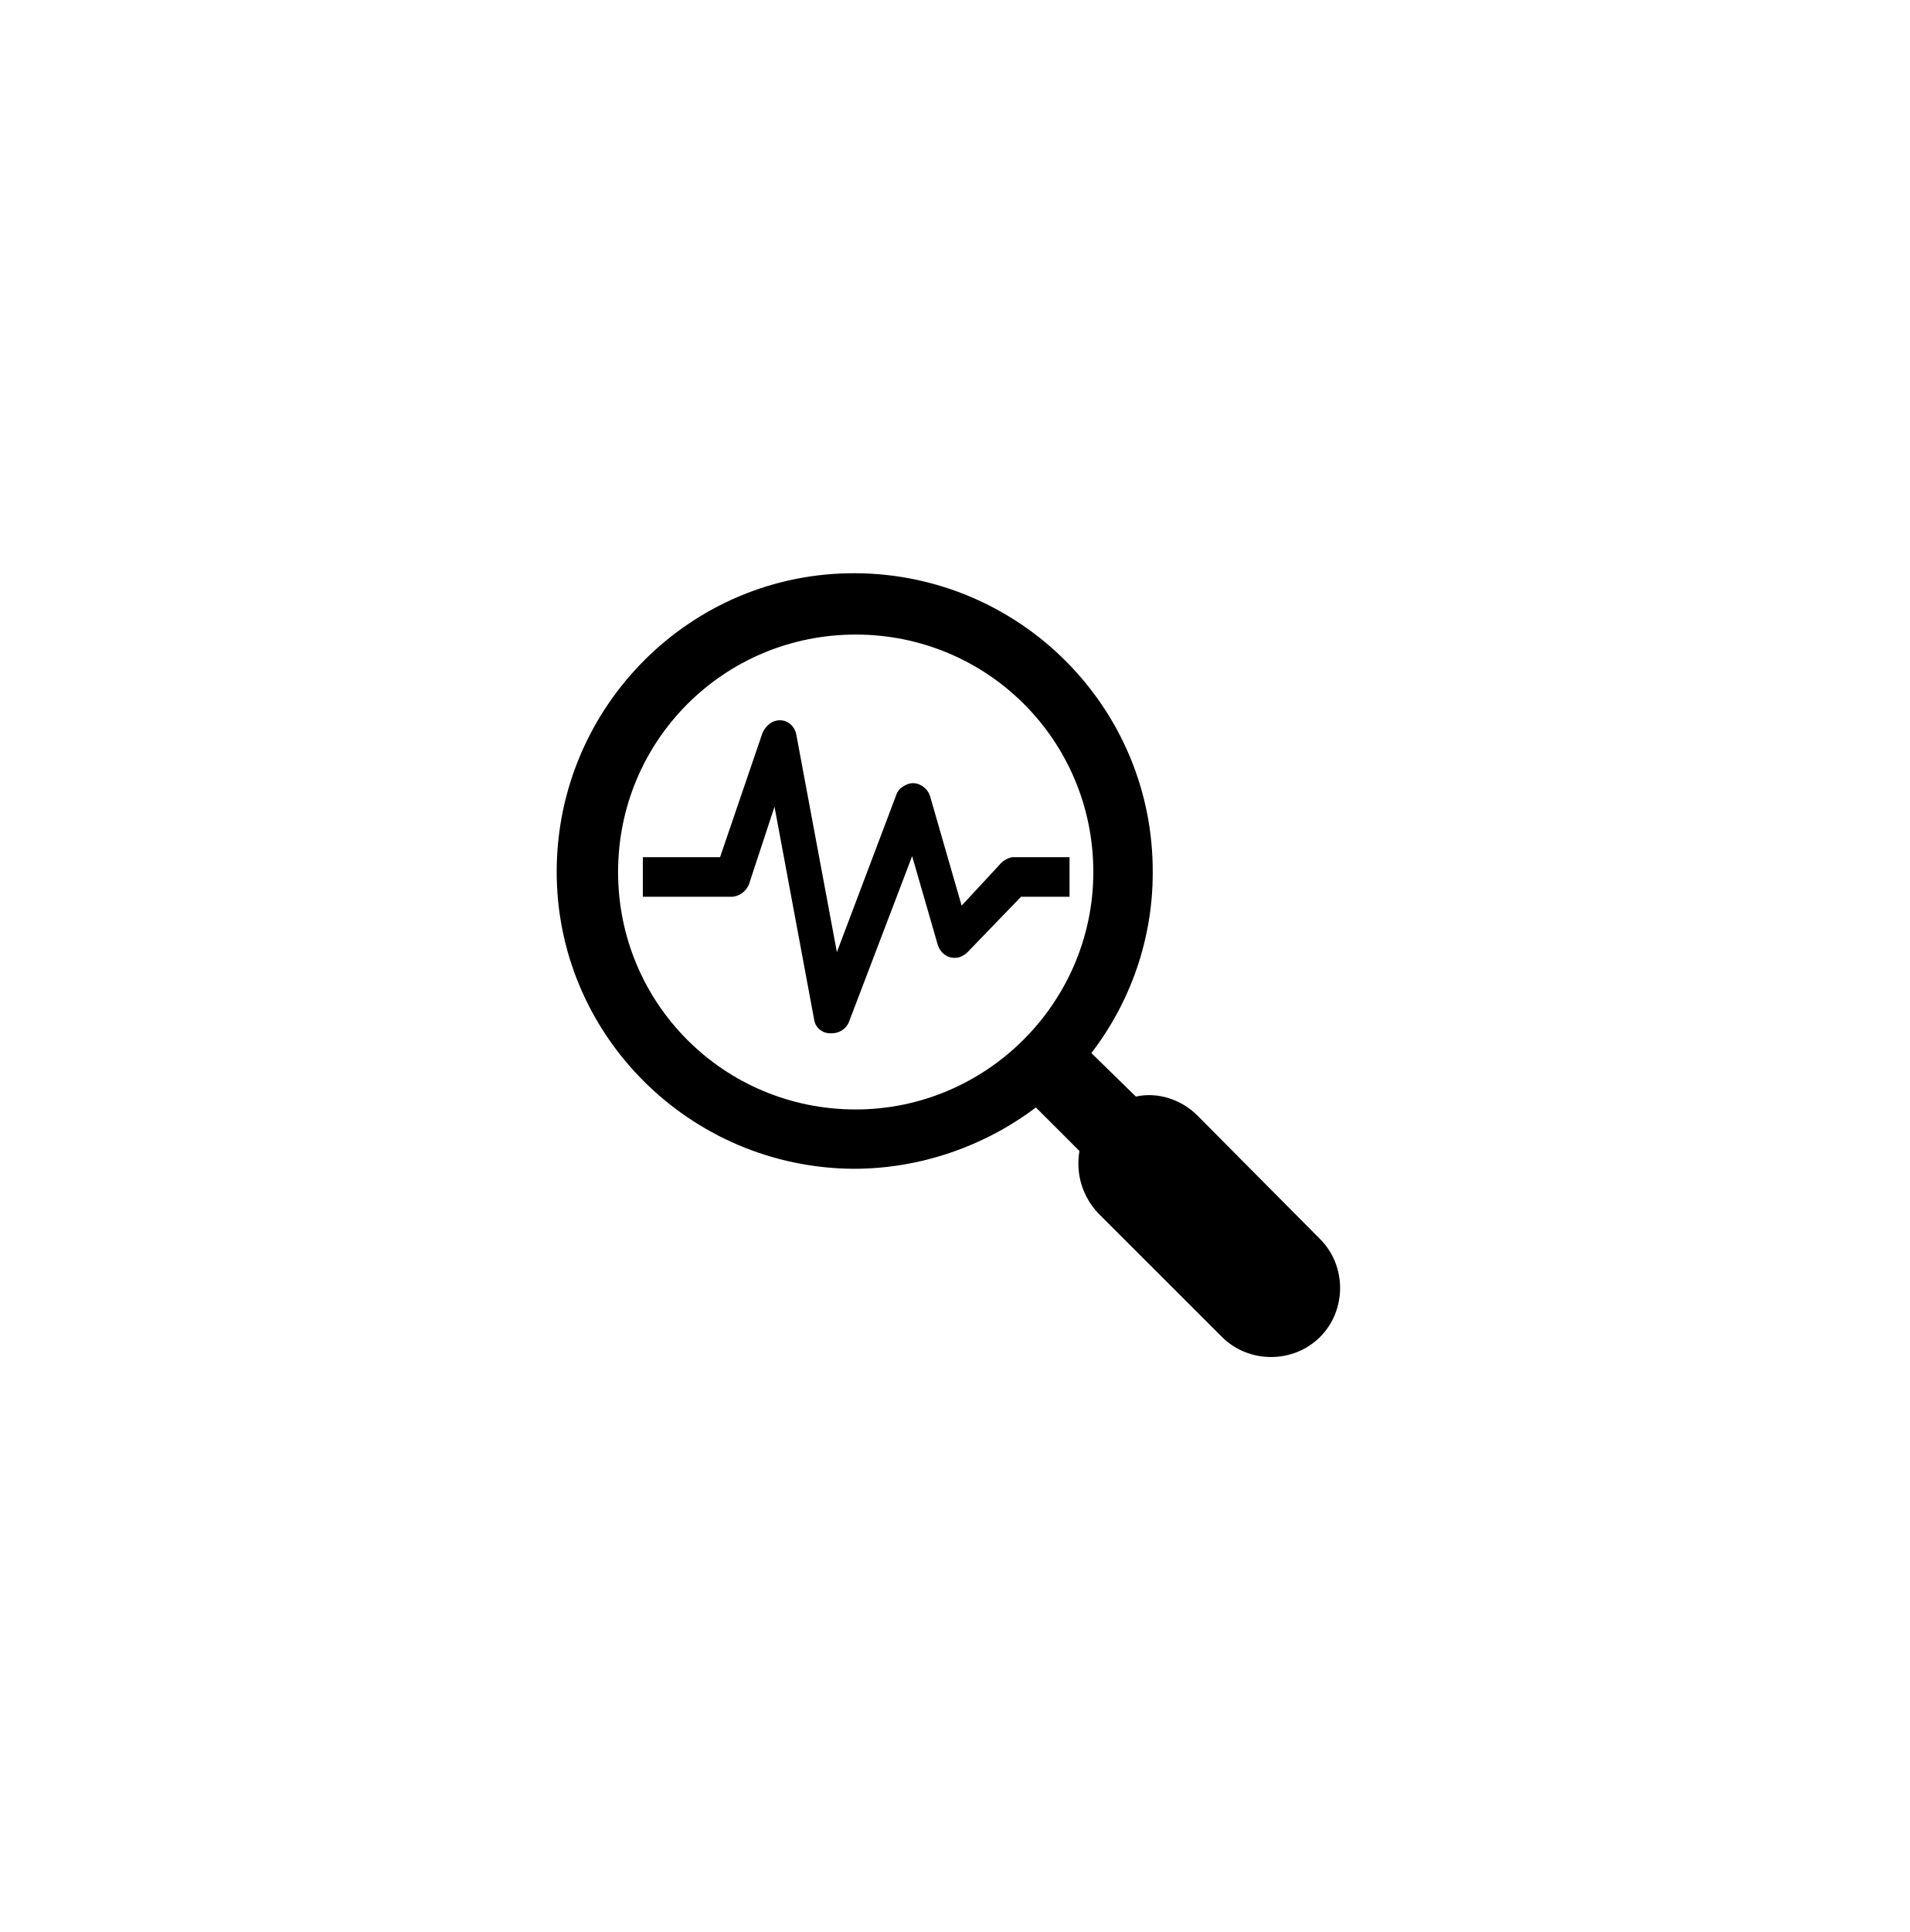
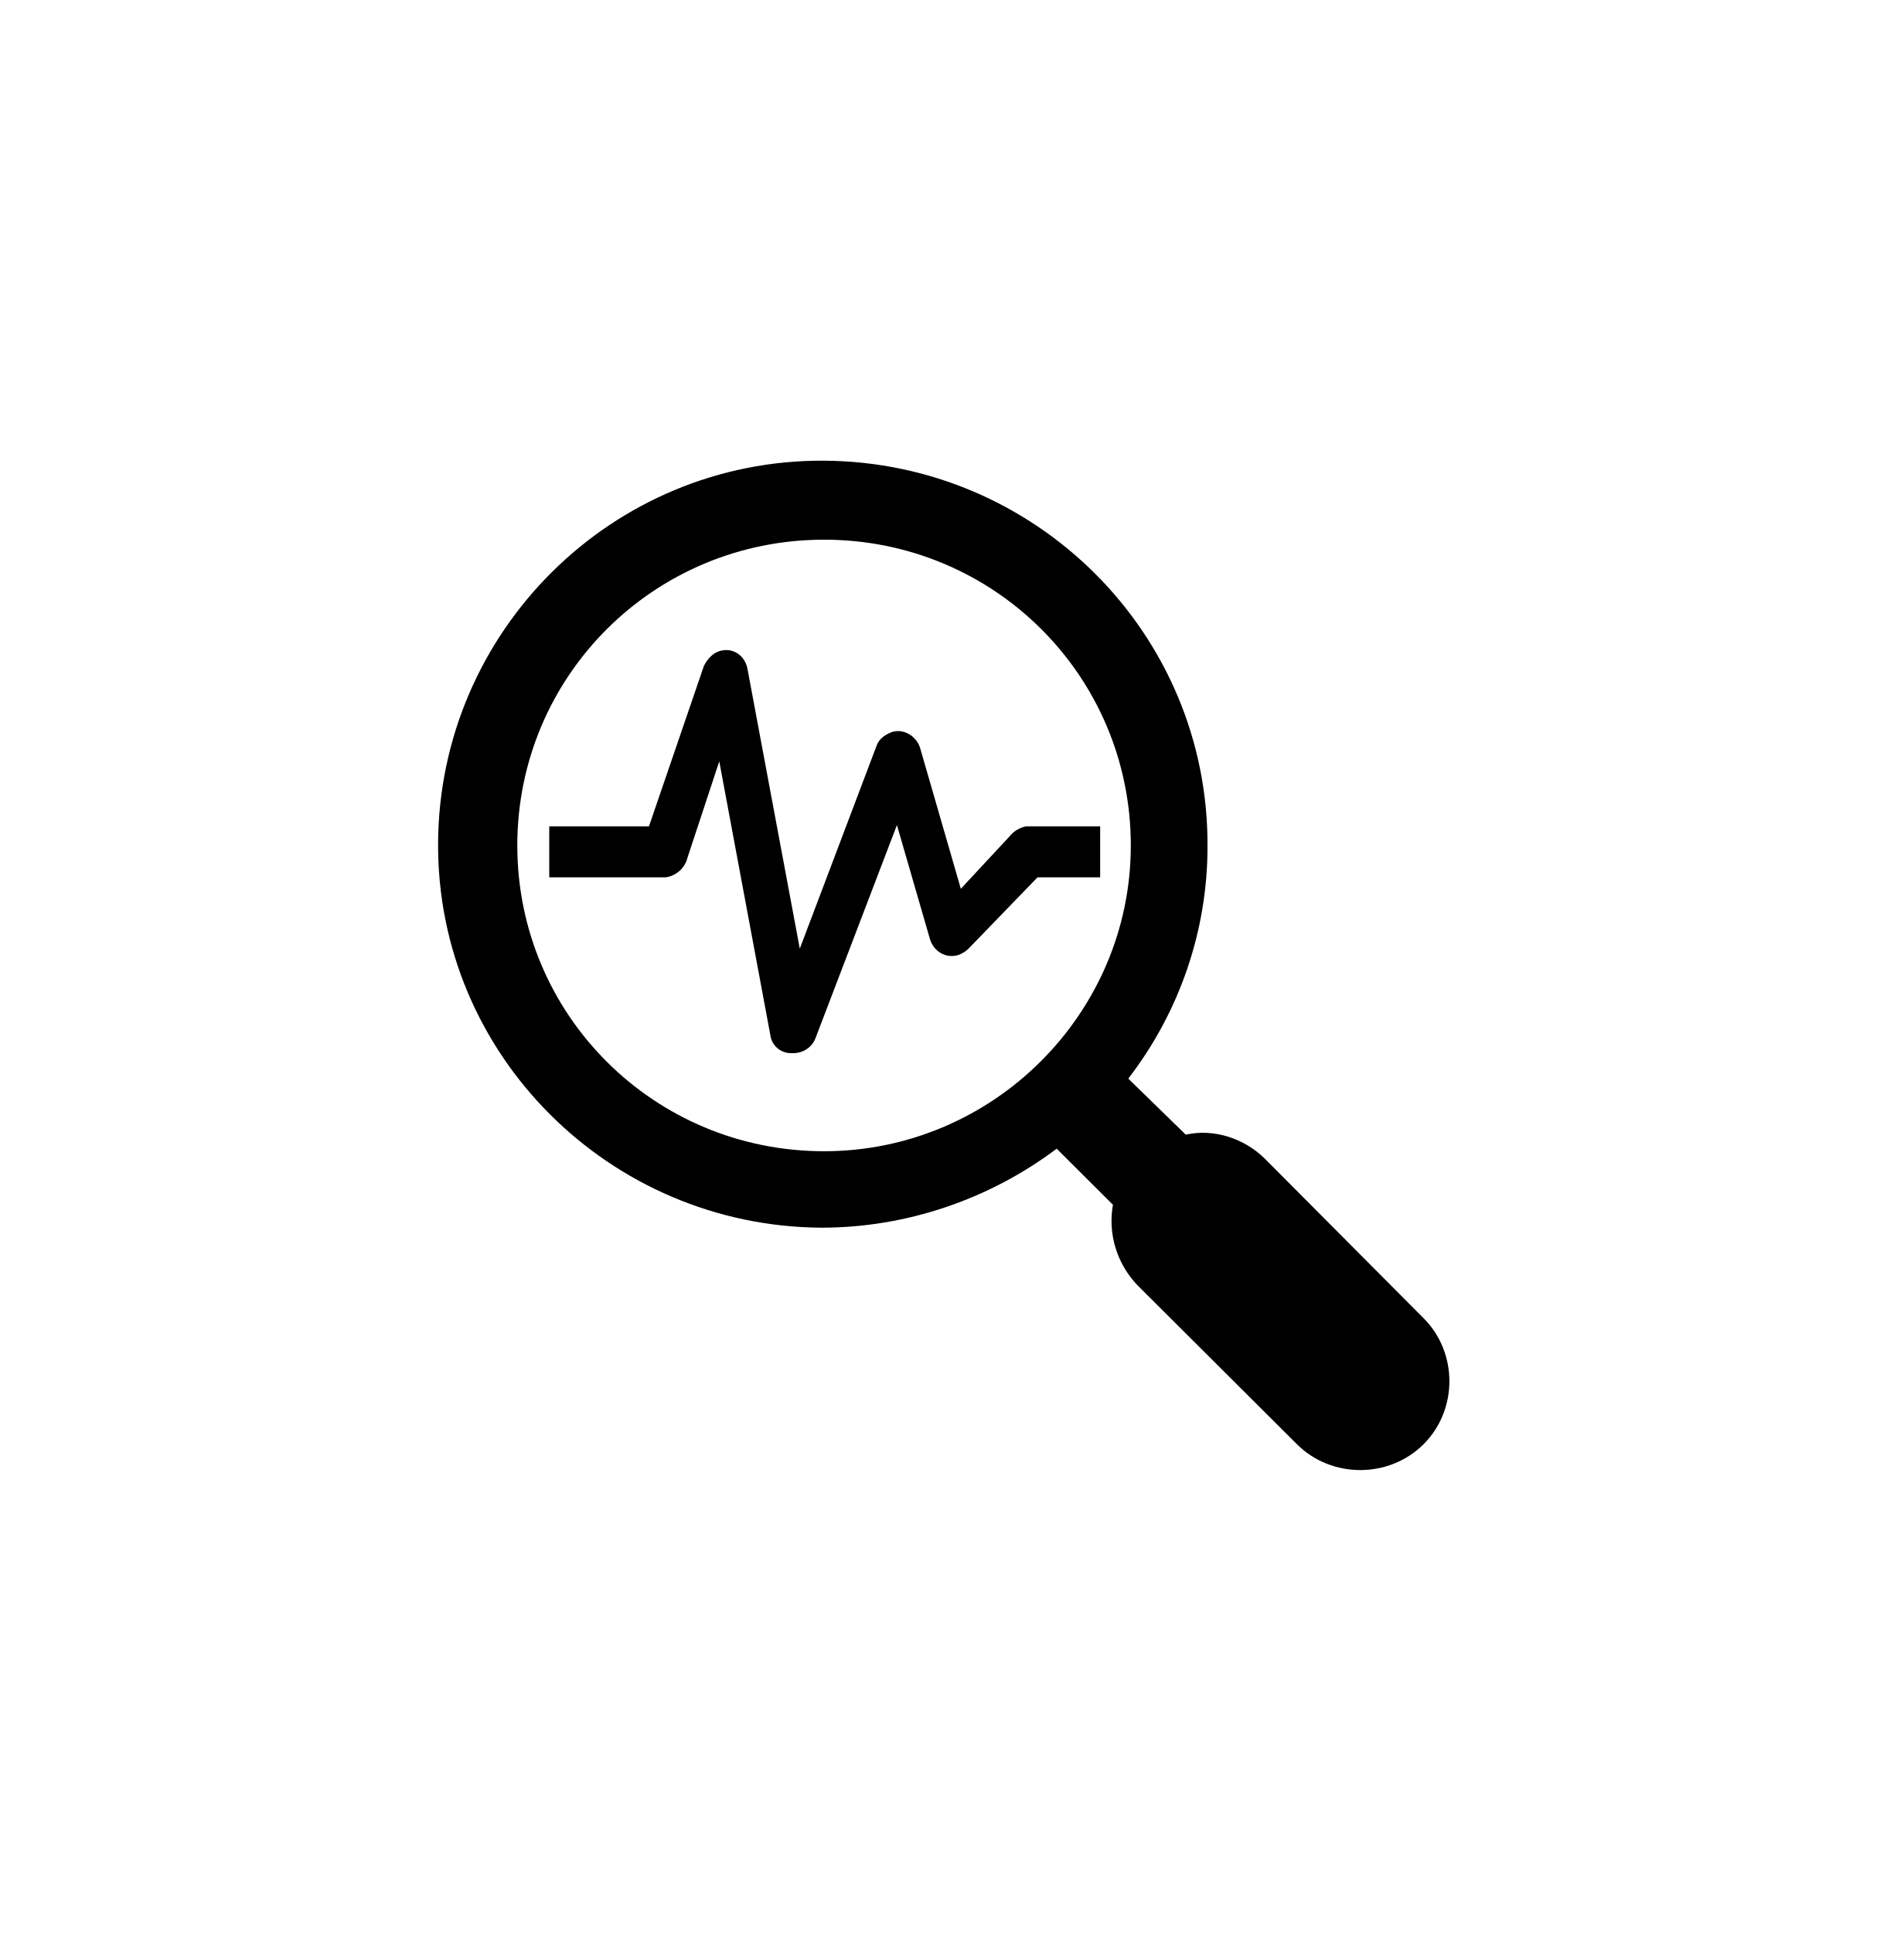
- <svg xmlns="http://www.w3.org/2000/svg" width="86" height="87" xml:space="preserve" overflow="hidden">
-   <g transform="translate(-278 -220)">
+ <svg xmlns="http://www.w3.org/2000/svg" width="66" height="67" xml:space="preserve" overflow="hidden">
+   <g transform="translate(-288 -230)">
    <g>
      <g>
-         <path d="M32.3 28.112C31.587 27.399 30.517 27.043 29.537 27.265L27.533 25.305C29.315 22.988 30.295 20.137 30.295 17.197 30.339 9.757 24.325 3.742 16.929 3.698 9.534 3.653 3.52 9.668 3.475 17.063 3.43 24.459 9.445 30.473 16.84 30.517 19.781 30.517 22.677 29.537 25.038 27.755L26.998 29.716C26.82 30.74 27.132 31.765 27.845 32.522L33.413 38.091C34.616 39.294 36.621 39.294 37.824 38.091 39.027 36.888 39.027 34.883 37.824 33.681L32.3 28.112ZM16.929 27.845C11.004 27.845 6.237 23.078 6.237 17.152 6.237 11.227 11.004 6.46 16.929 6.46 22.855 6.46 27.622 11.227 27.622 17.152 27.622 23.033 22.81 27.845 16.929 27.845Z" transform="matrix(1.00094 0 0 1 299.595 242.115)" />
-         <path d="M26.508 16.484 23.968 16.484C23.746 16.529 23.523 16.662 23.389 16.84L21.696 18.667 20.271 13.722C20.137 13.321 19.692 13.053 19.291 13.187 19.068 13.276 18.845 13.41 18.756 13.677L16.083 20.761 14.256 10.96C14.167 10.514 13.766 10.247 13.365 10.336 13.098 10.38 12.875 10.603 12.742 10.87L10.826 16.484 7.351 16.484 7.351 18.266 11.405 18.266C11.761 18.221 12.073 17.954 12.162 17.598L13.276 14.212 15.058 23.79C15.103 24.147 15.415 24.414 15.771 24.414L15.86 24.414C16.172 24.414 16.484 24.236 16.618 23.924L19.469 16.439 20.627 20.449C20.761 20.85 21.162 21.117 21.607 20.984 21.741 20.939 21.875 20.85 21.964 20.761L24.369 18.266 26.552 18.266 26.552 16.484Z" transform="matrix(1.00094 0 0 1 299.595 242.115)" />
+         <path d="M32.016 27.865C31.31 27.159 30.25 26.805 29.278 27.026L27.291 25.083C29.057 22.787 30.029 19.96 30.029 17.046 30.073 9.671 24.111 3.709 16.781 3.665 9.45 3.621 3.489 9.583 3.445 16.913 3.4 24.244 9.362 30.206 16.693 30.25 19.607 30.25 22.477 29.278 24.818 27.512L26.761 29.455C26.584 30.471 26.894 31.486 27.6 32.237L33.12 37.757C34.312 38.949 36.3 38.949 37.492 37.757 38.684 36.565 38.684 34.577 37.492 33.385L32.016 27.865ZM16.781 27.6C10.908 27.6 6.182 22.875 6.182 17.002 6.182 11.128 10.908 6.403 16.781 6.403 22.654 6.403 27.379 11.128 27.379 17.002 27.379 22.831 22.61 27.6 16.781 27.6Z" transform="matrix(1.00341 0 0 1 299.731 242.303)" />
+         <path d="M26.275 16.339 23.758 16.339C23.537 16.383 23.317 16.516 23.184 16.693L21.506 18.503 20.093 13.601C19.96 13.204 19.519 12.939 19.121 13.071 18.901 13.16 18.68 13.292 18.591 13.557L15.942 20.579 14.131 10.863C14.043 10.422 13.646 10.157 13.248 10.245 12.983 10.289 12.762 10.51 12.63 10.775L10.731 16.339 7.286 16.339 7.286 18.106 11.305 18.106C11.658 18.061 11.967 17.797 12.056 17.443L13.16 14.087 14.926 23.581C14.97 23.935 15.279 24.2 15.633 24.2L15.721 24.2C16.03 24.2 16.339 24.023 16.472 23.714L19.298 16.295 20.446 20.27C20.579 20.667 20.976 20.932 21.418 20.799 21.55 20.755 21.683 20.667 21.771 20.579L24.156 18.106 26.32 18.106 26.32 16.339Z" transform="matrix(1.00341 0 0 1 299.731 242.303)" />
      </g>
    </g>
  </g>
</svg>
